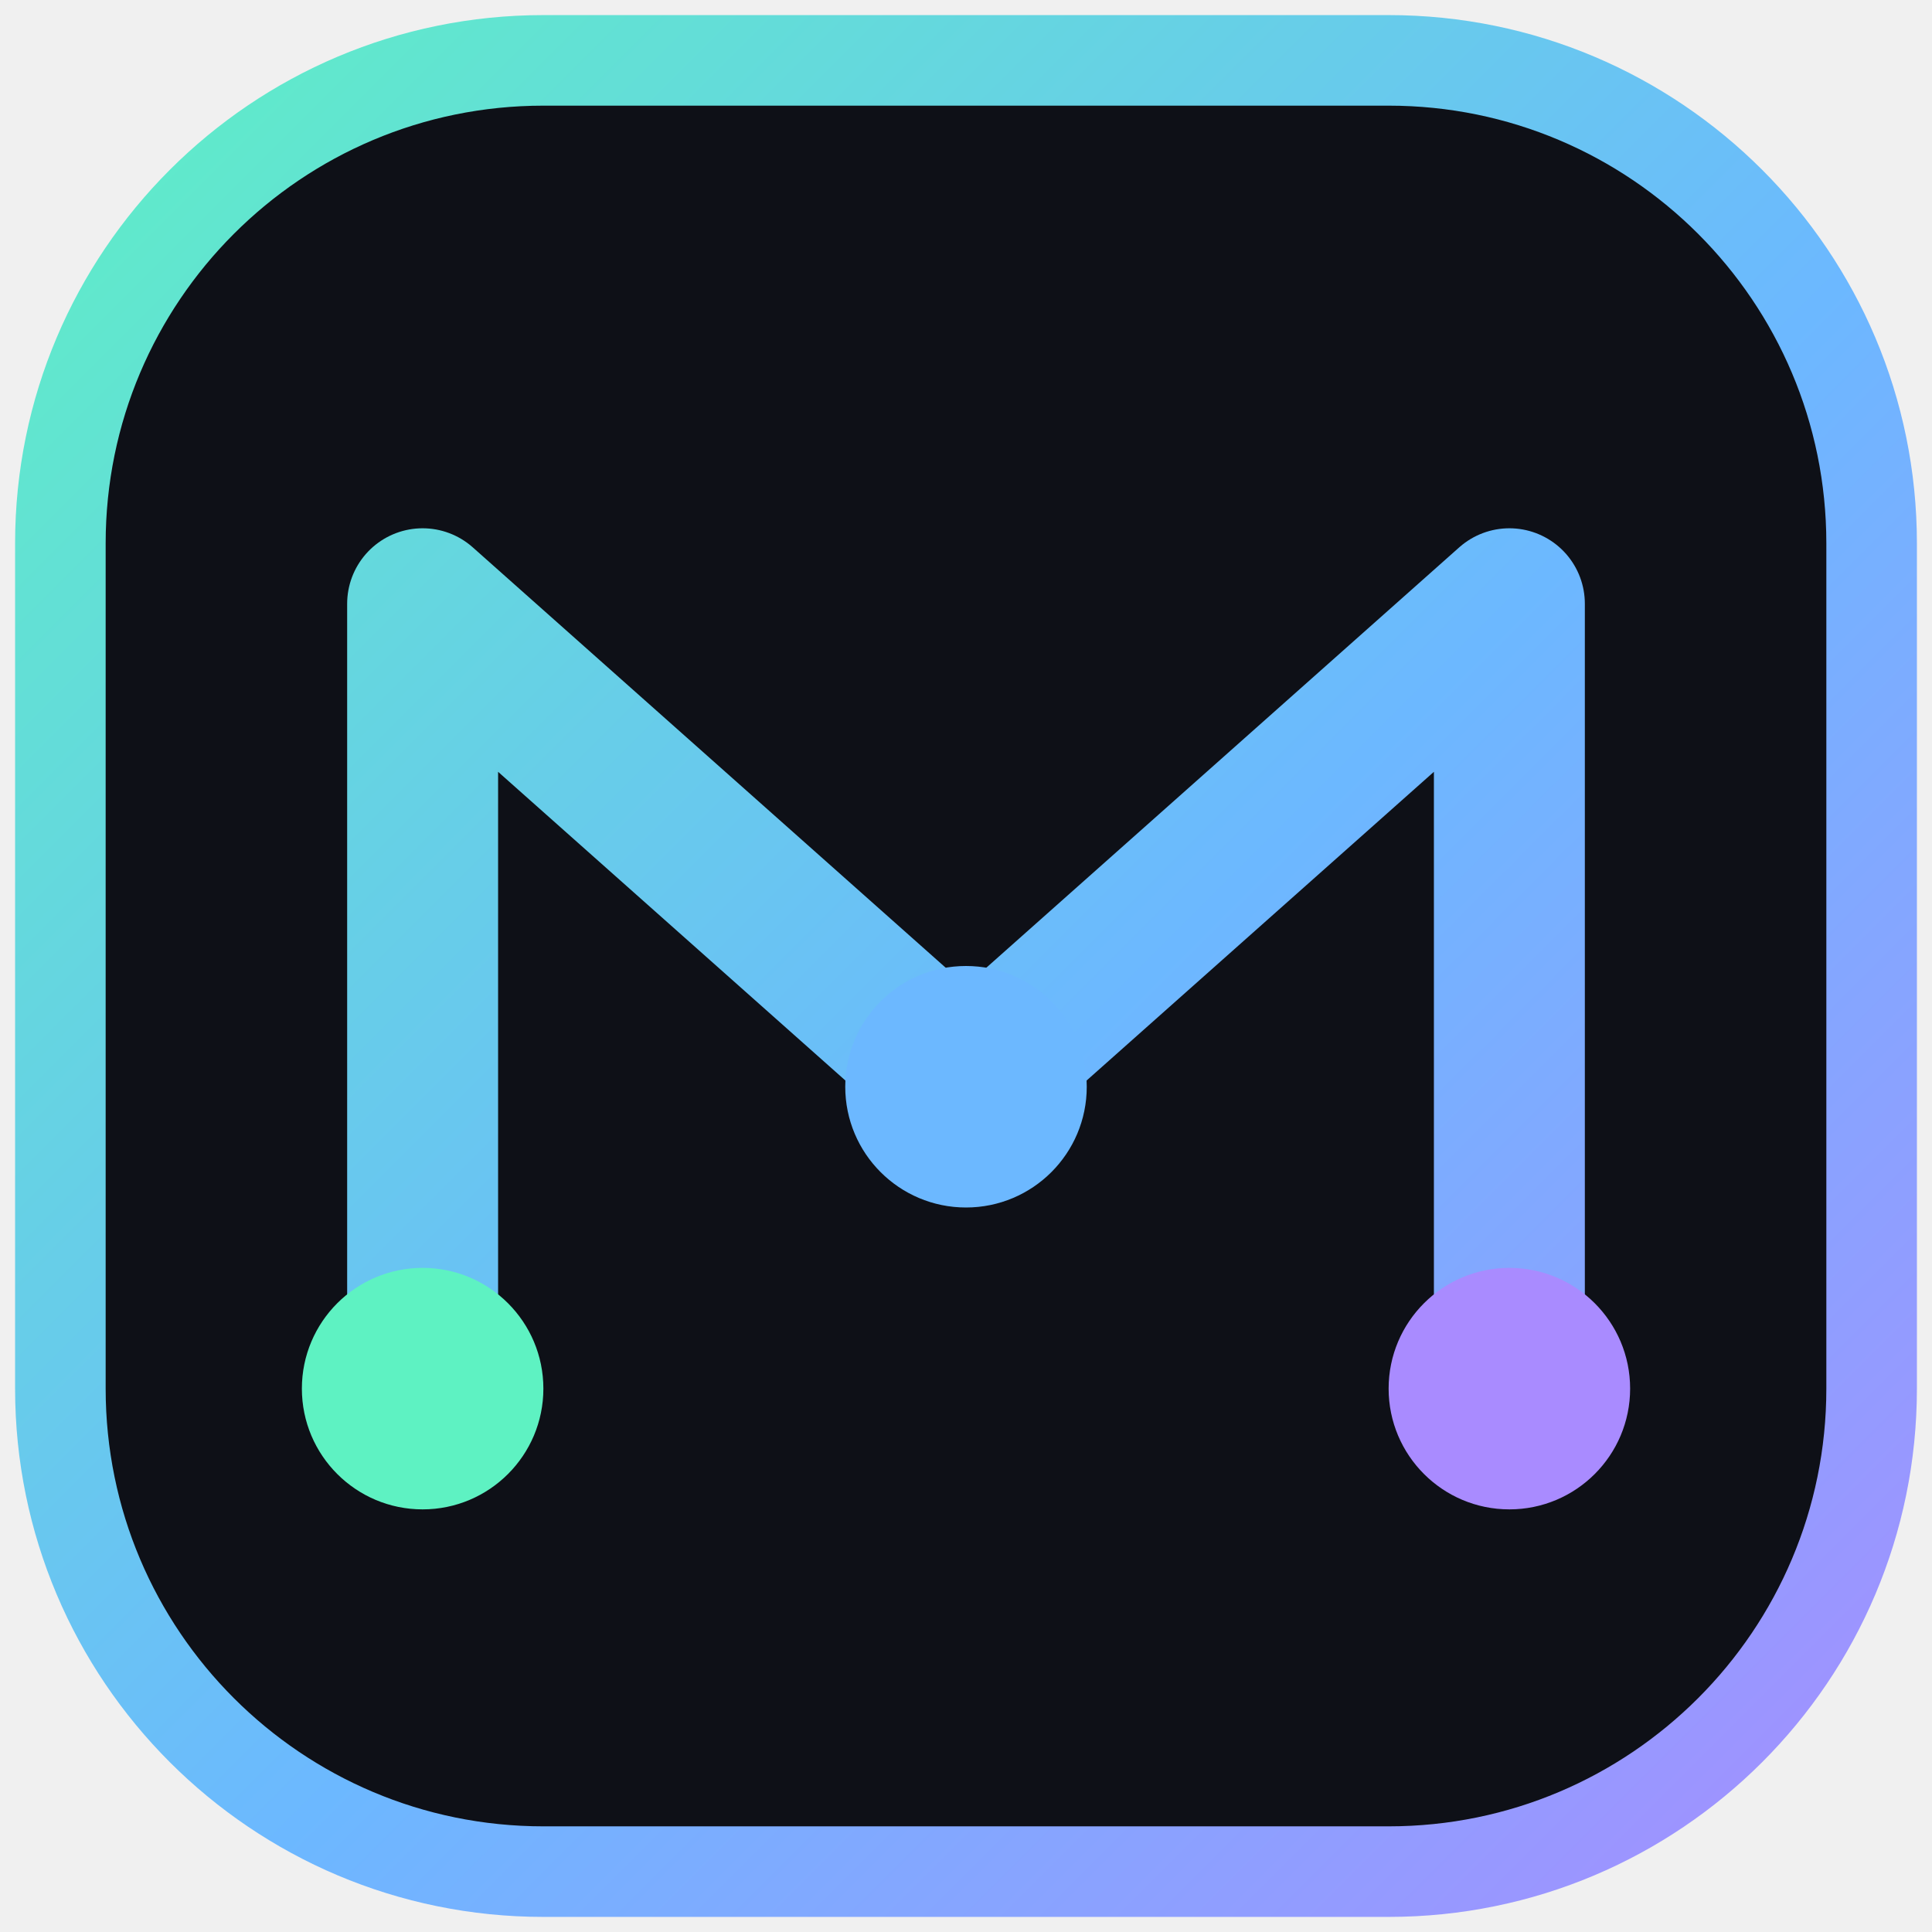
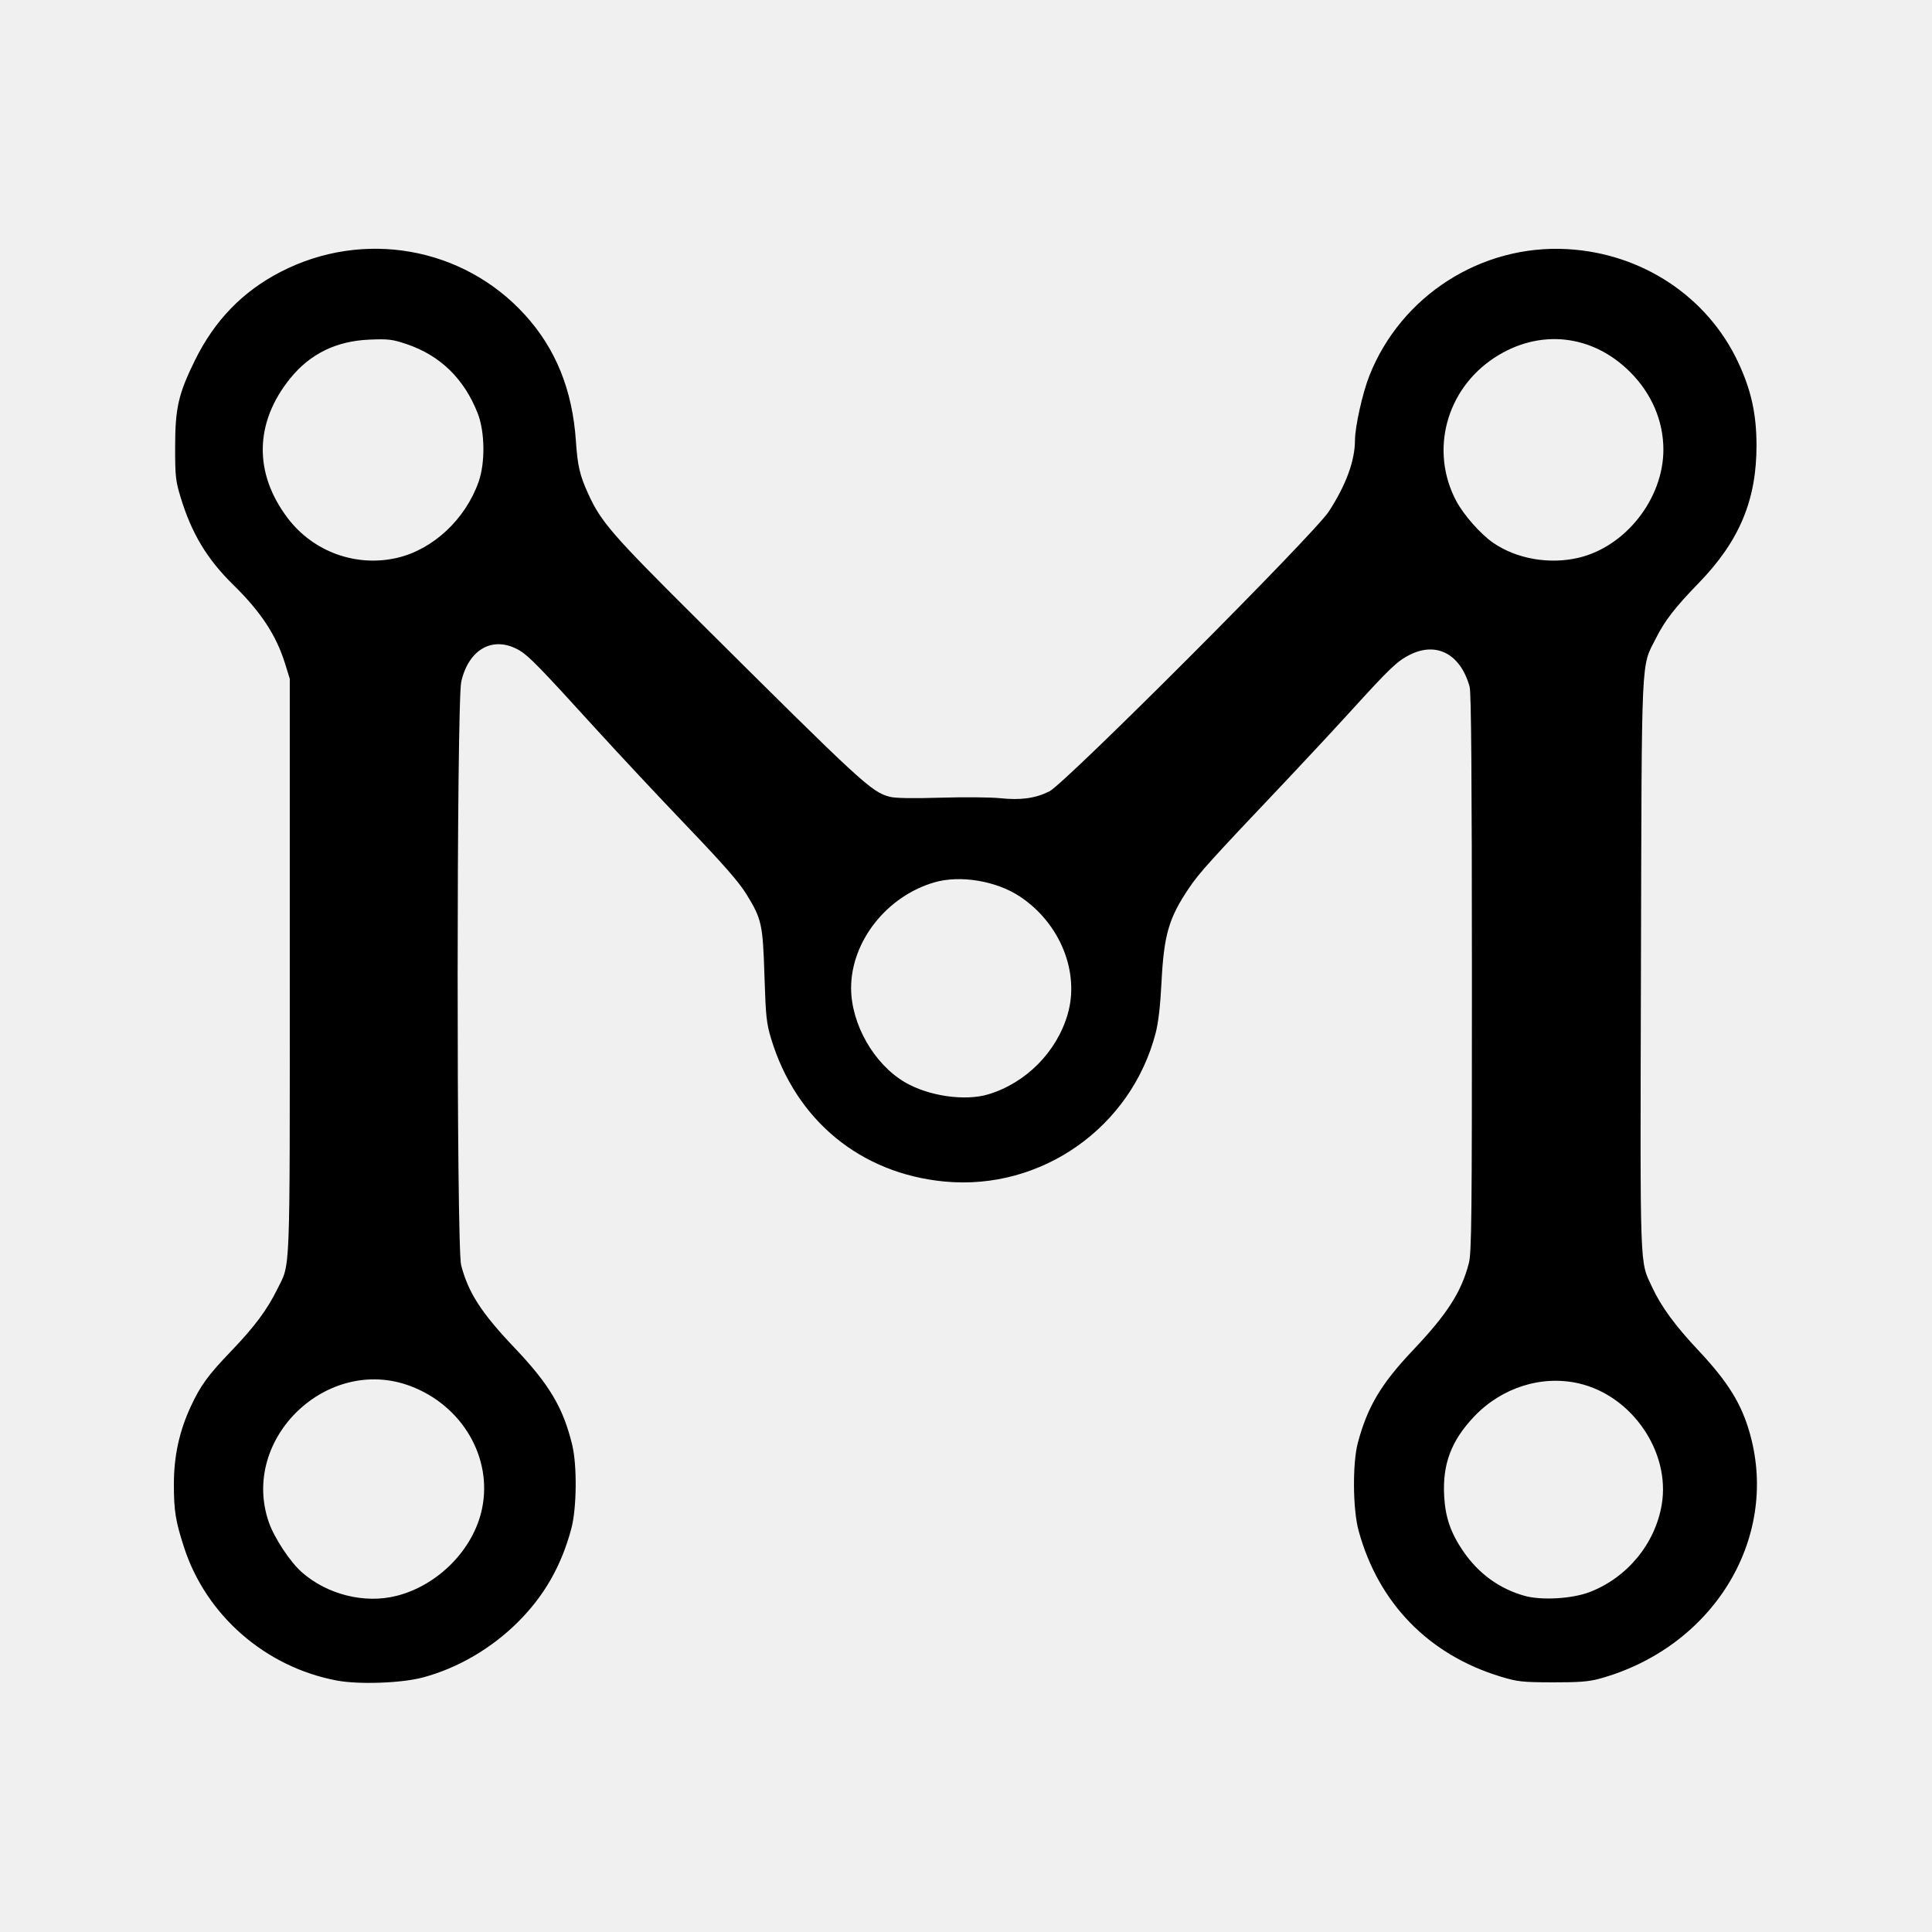
- <svg xmlns="http://www.w3.org/2000/svg" viewBox="0 0 64 64" fill="none">
-   <defs>
-     <linearGradient id="g" x1="0" y1="0" x2="64" y2="64" gradientUnits="userSpaceOnUse">
-       <stop offset="0" stop-color="#5ef2c2" />
-       <stop offset=".55" stop-color="#6cb8ff" />
-       <stop offset="1" stop-color="#a98bff" />
-     </linearGradient>
-   </defs>
-   <rect x="2" y="2" width="60" height="60" rx="16" fill="#0e1017" stroke="url(#g)" stroke-width="3" />
-   <path d="M14 46V20l18 16 18-16v26" stroke="url(#g)" stroke-width="5" stroke-linecap="round" stroke-linejoin="round" />
-   <circle cx="14" cy="46" r="4" fill="#5ef2c2" />
-   <circle cx="32" cy="36" r="4" fill="#6cb8ff" />
-   <circle cx="50" cy="46" r="4" fill="#a98bff" />
+ <svg xmlns="http://www.w3.org/2000/svg" viewBox="0 0 1024 1024">
+   <style>path{fill:#000}@media (prefers-color-scheme:dark){path{fill:#fff}}</style>
+   <path fill-rule="evenodd" d="M178.370,890.690 C140.649,883.533 109.288,856.189 97.596,820.262 C93.048,806.288 92.160,800.794 92.160,786.636 C92.160,771.842 95.007,758.693 101.037,745.643 C106.242,734.376 110.201,728.938 122.580,716.044 C134.799,703.319 141.537,694.285 146.882,683.461 C154.037,668.972 153.587,680.448 153.587,512.534 L153.587,359.768 151.100,351.756 C146.438,336.733 138.305,324.341 123.757,310.092 C109.777,296.399 101.582,282.805 95.743,263.621 C93.073,254.849 92.818,252.509 92.827,236.914 C92.839,216.280 94.553,208.774 103.316,190.977 C113.739,169.809 128.595,154.482 148.780,144.070 C192.486,121.527 245.303,130.787 278.110,166.745 C294.534,184.747 303.405,206.649 305.234,233.709 C306.126,246.917 307.285,251.891 311.760,261.728 C318.504,276.552 324.425,283.388 368.539,327.275 C457.417,415.695 461.708,419.652 471.583,422.311 C474.427,423.077 483.517,423.240 498.480,422.792 C510.910,422.421 525.139,422.543 530.098,423.065 C540.999,424.210 548.773,423.135 556.161,419.462 C564.546,415.293 696.461,283.184 704.307,271.099 C713.436,257.037 718.128,244.254 718.165,233.343 C718.190,226.171 722.161,208.334 725.765,199.209 C742.547,156.724 785.099,129.484 830.697,132.037 C870.304,134.254 904.943,157.189 921.253,191.993 C928.143,206.696 930.944,219.318 930.985,235.846 C931.056,264.984 921.919,286.809 900.347,309.024 C887.850,321.892 882.389,328.937 877.720,338.208 C869.678,354.177 870.184,343.162 869.741,512.000 C869.307,677.587 868.960,667.750 875.750,682.393 C880.410,692.442 887.880,702.657 899.969,715.510 C916.039,732.597 923.206,744.234 927.662,760.478 C942.965,816.257 907.454,873.523 847.445,889.837 C842.068,891.299 836.523,891.713 822.874,891.672 C806.860,891.624 804.367,891.354 795.632,888.719 C757.310,877.159 730.584,849.765 720.081,811.279 C716.998,799.983 716.795,775.540 719.695,764.681 C724.808,745.531 732.003,733.459 748.981,715.547 C767.066,696.467 774.528,684.847 778.506,669.574 C779.980,663.910 780.171,646.007 780.147,515.739 C780.128,411.762 779.773,367.055 778.943,364.041 C774.183,346.757 761.517,339.927 747.333,346.995 C740.607,350.347 736.829,353.943 715.993,376.835 C706.914,386.809 691.313,403.592 681.325,414.130 C640.915,456.762 635.581,462.667 630.063,470.882 C619.430,486.712 616.889,495.519 615.595,521.038 C614.981,533.162 613.953,542.011 612.518,547.534 C599.506,597.620 551.932,631.094 500.655,626.242 C456.085,622.026 421.790,593.765 408.691,550.459 C406.241,542.358 405.862,538.784 405.184,517.341 C404.311,489.761 403.725,487.104 395.608,473.928 C391.637,467.482 383.409,458.086 363.793,437.595 C349.240,422.393 327.719,399.384 315.968,386.465 C286.213,353.751 280.266,347.642 275.373,344.764 C261.655,336.698 248.470,343.763 244.477,361.318 C241.959,372.389 241.897,660.975 244.411,670.575 C248.255,685.256 255.088,695.814 272.844,714.503 C291.225,733.853 298.537,746.186 303.292,765.867 C305.930,776.785 305.681,799.525 302.806,810.242 C297.486,830.071 288.448,845.858 274.428,859.815 C260.383,873.796 242.497,884.203 224.094,889.101 C212.704,892.133 190.114,892.918 178.370,890.690 Z M210.249,845.819 C232.379,840.169 251.054,821.091 255.506,799.586 C261.104,772.541 244.980,744.975 217.517,734.638 C173.508,718.073 127.233,762.491 142.443,806.698 C145.331,815.089 153.700,827.791 159.990,833.327 C173.489,845.210 193.324,850.140 210.249,845.819 Z M842.506,843.845 C862.419,836.211 877.234,818.265 880.750,797.517 C885.478,769.615 865.011,739.701 836.762,733.223 C817.116,728.719 795.911,735.434 781.337,750.777 C769.214,763.539 764.525,775.945 765.433,792.855 C766.041,804.170 768.872,812.420 775.469,822.096 C783.577,833.989 794.679,842.076 808.038,845.822 C816.993,848.333 833.227,847.402 842.506,843.845 Z M523.849,580.012 C543.787,573.969 559.985,557.655 565.846,537.712 C572.418,515.351 561.905,489.342 540.568,475.175 C528.079,466.883 508.971,463.701 495.321,467.642 C470.036,474.941 451.107,498.923 451.107,523.658 C451.107,542.756 463.196,563.958 479.575,573.585 C492.113,580.955 511.467,583.764 523.849,580.012 Z M210.641,295.628 C229.604,291.158 246.619,275.258 253.652,255.437 C257.229,245.356 257.034,228.943 253.222,219.155 C246.066,200.785 233.308,188.359 215.451,182.364 C207.934,179.841 205.845,179.590 195.804,180.007 C178.219,180.736 164.334,187.539 153.787,200.592 C134.896,223.970 134.420,250.741 152.471,274.594 C166.026,292.505 188.861,300.762 210.641,295.628 Z M836.662,295.628 C861.645,289.739 881.630,264.270 881.630,238.320 C881.630,223.144 875.445,208.667 864.092,197.269 C844.000,177.098 815.922,174.068 792.216,189.513 C766.421,206.319 757.701,238.982 771.896,265.630 C775.818,272.991 784.801,283.146 791.424,287.702 C803.826,296.236 821.183,299.276 836.662,295.628 Z" />
</svg>
